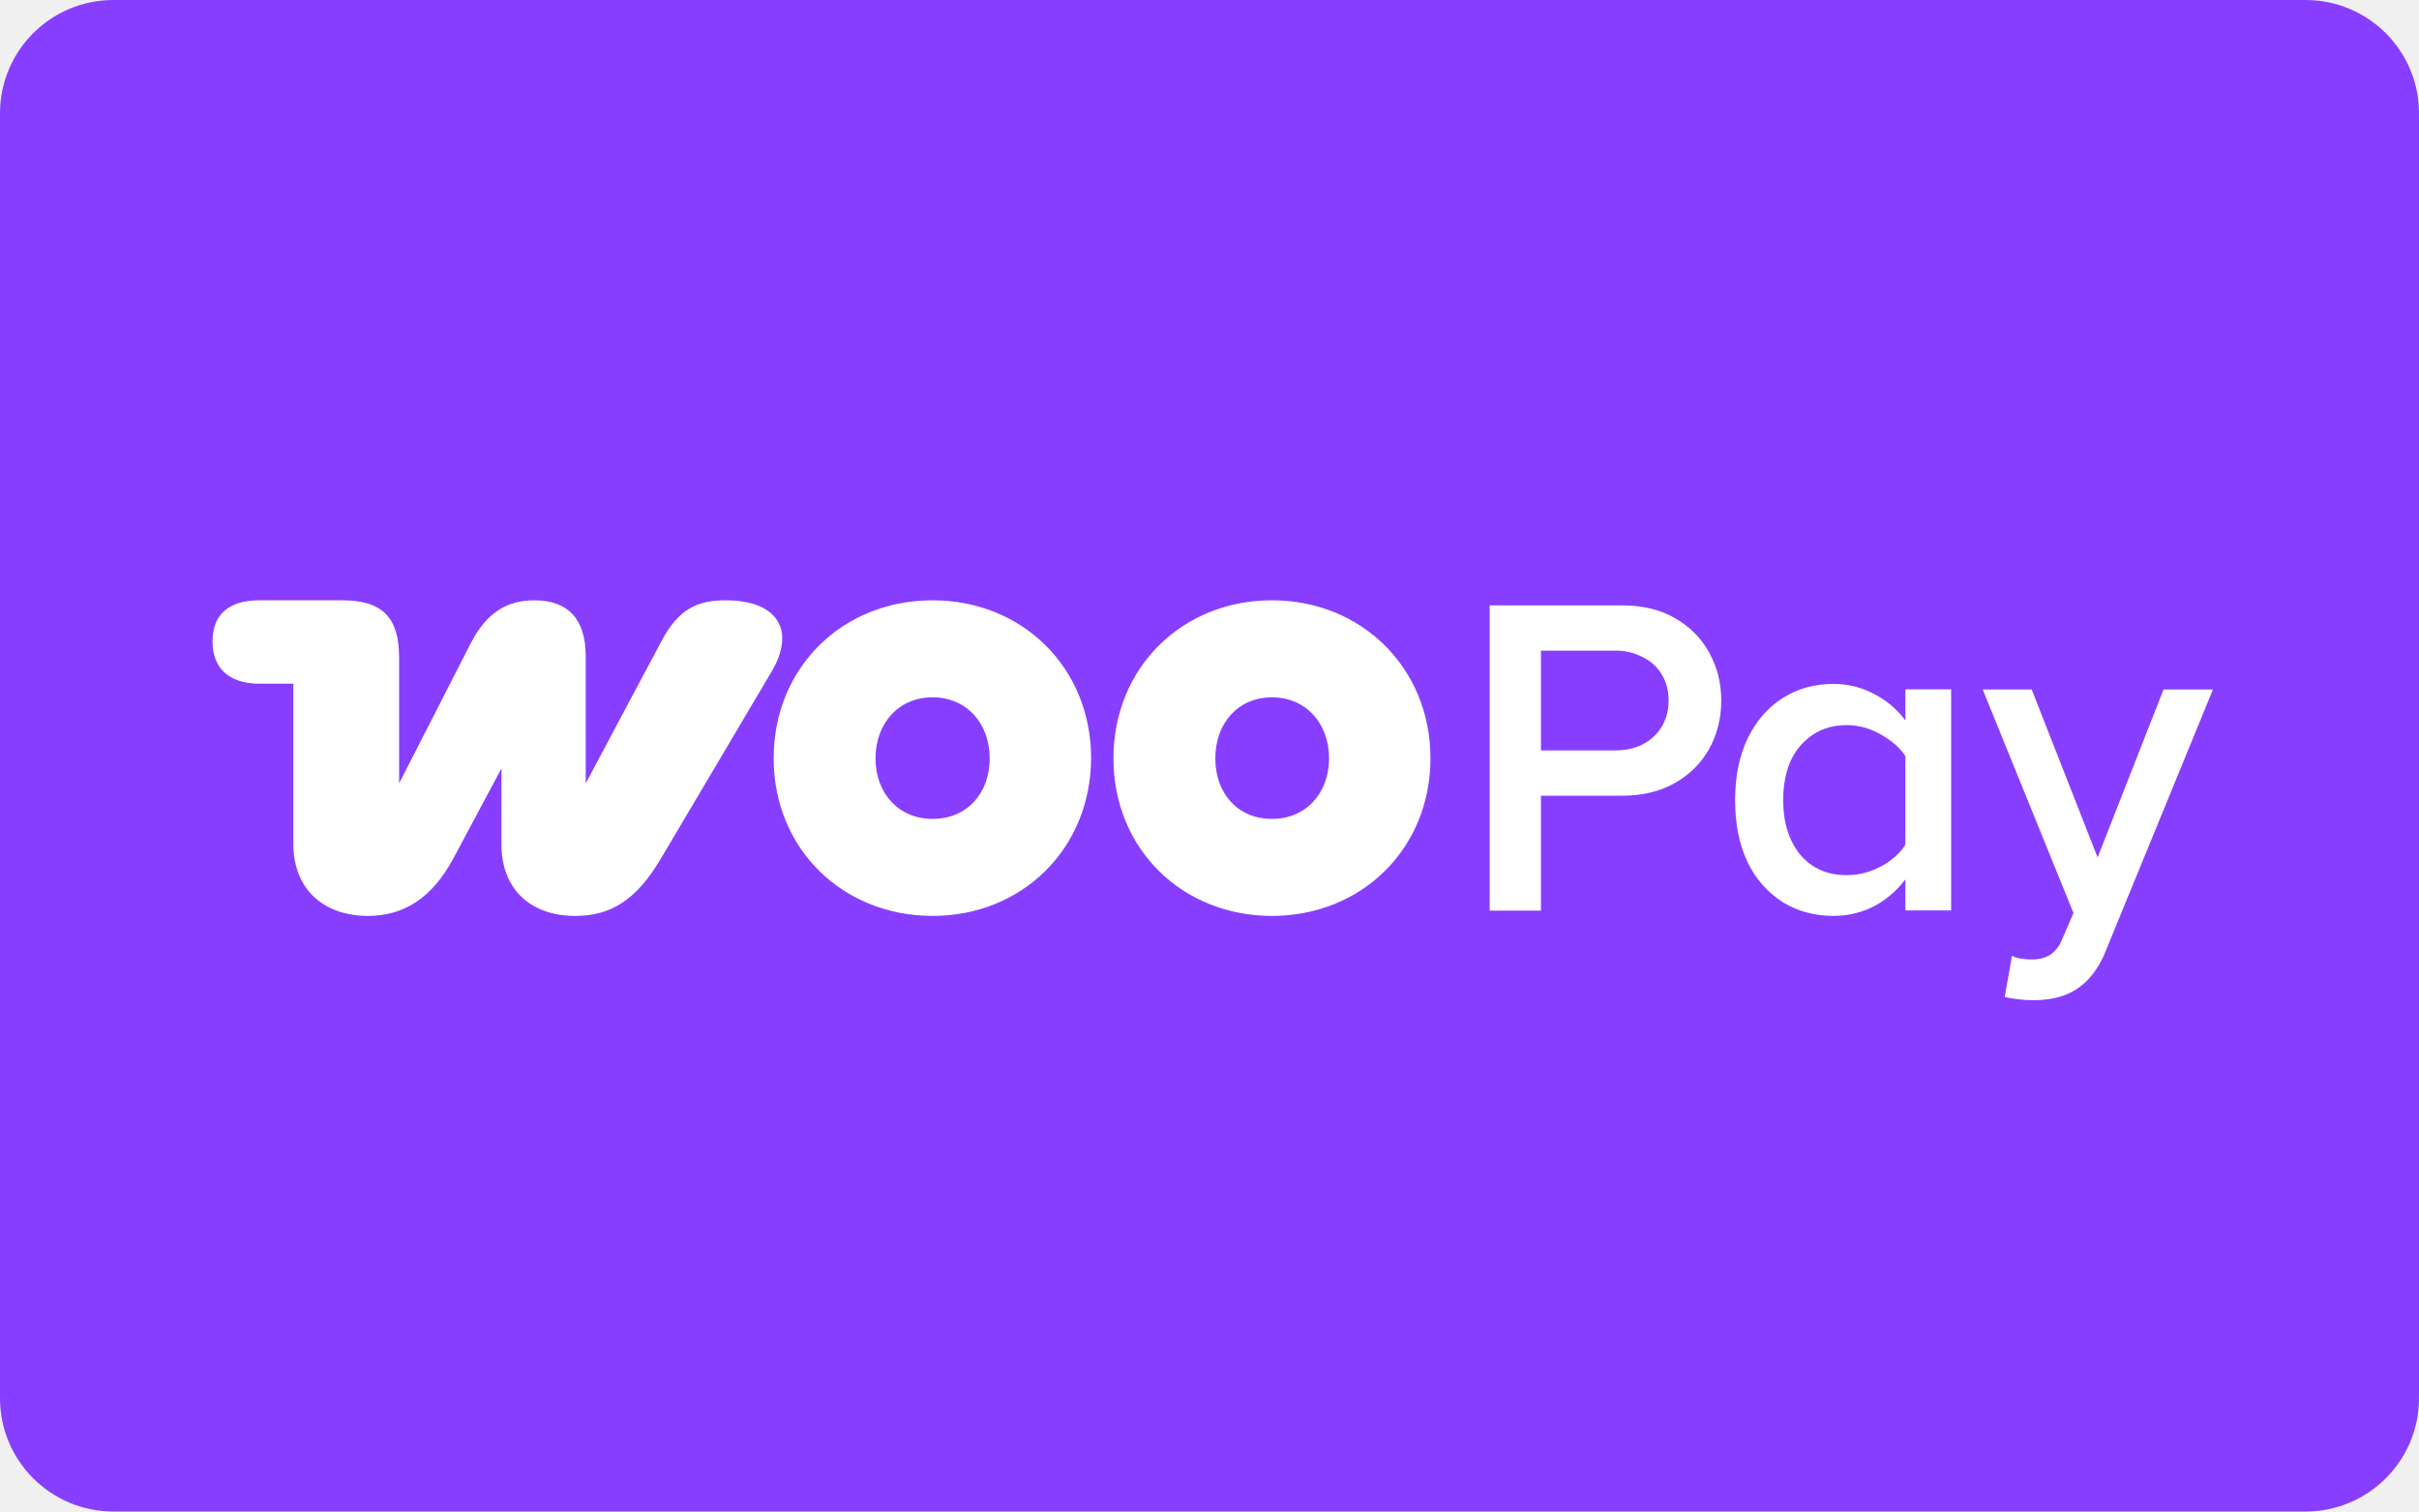
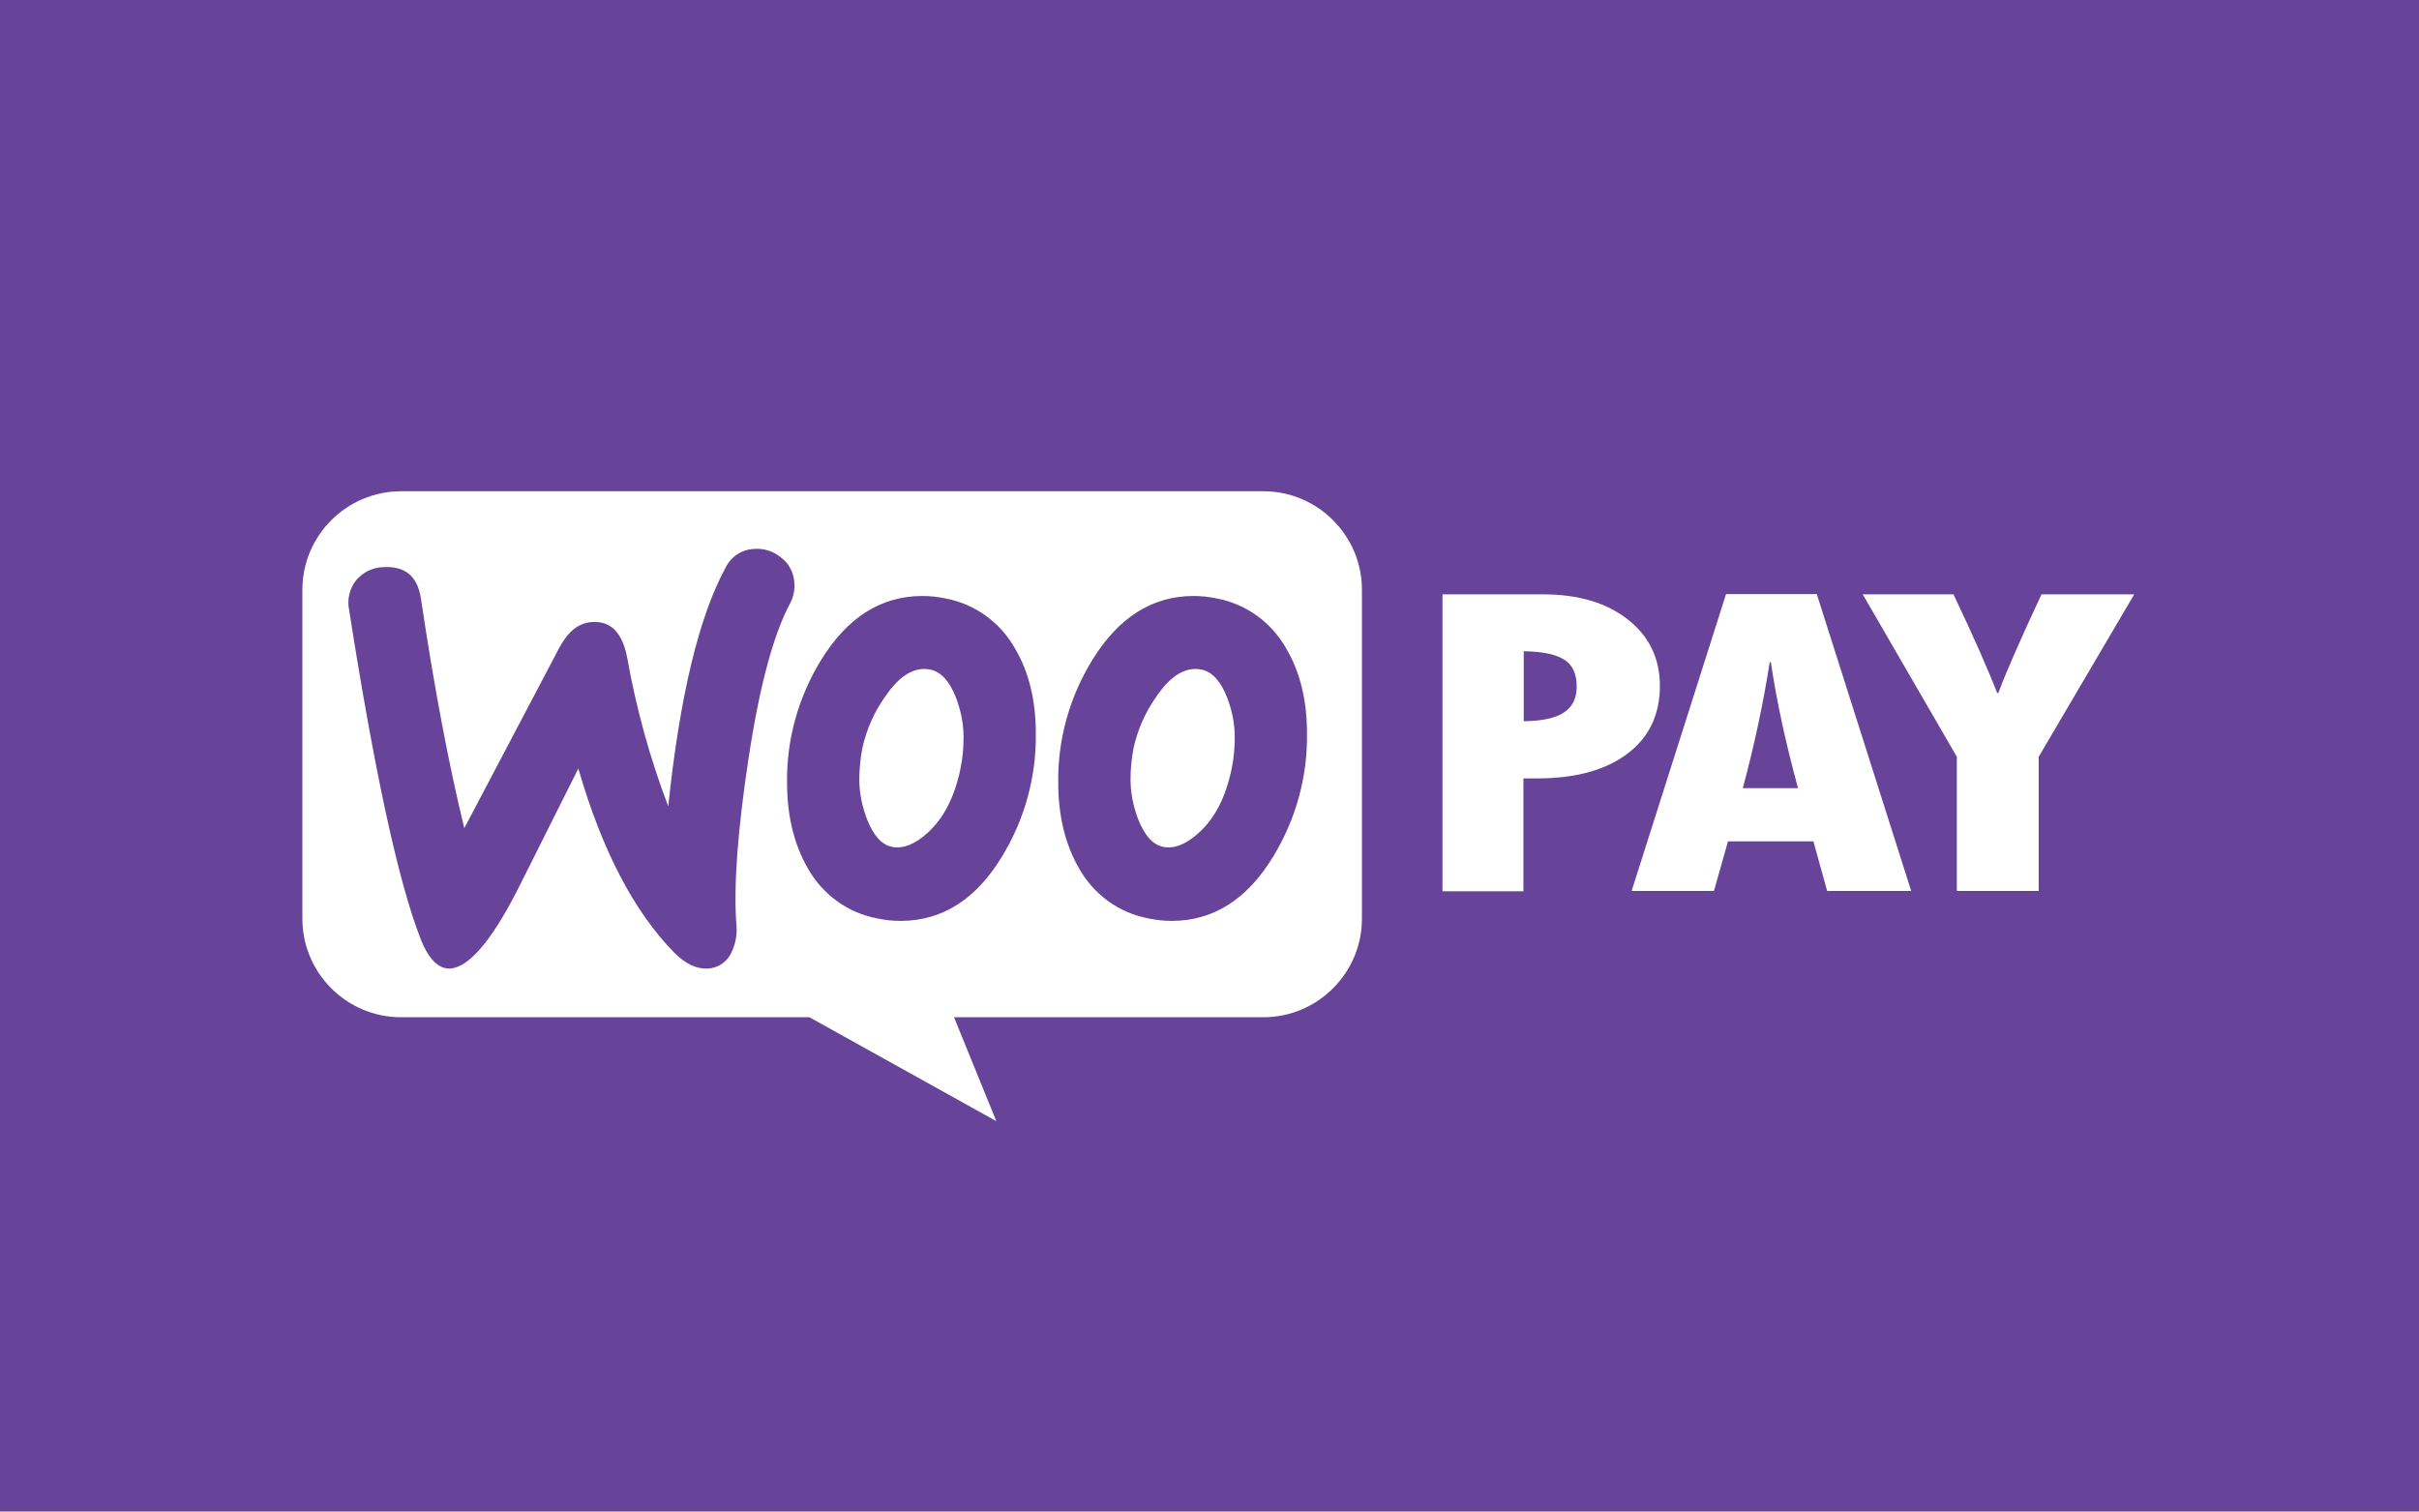
- <svg xmlns="http://www.w3.org/2000/svg" width="64" height="40" fill="none">
-   <rect width="64" height="40" rx="3" fill="#873EFF" />
-   <path d="M53.232 25.294a.7.7 0 0 0 .23.073c.097.016.194.024.29.024.195 0 .356-.04.485-.12a.852.852 0 0 0 .315-.4l.424-.981.097.799-2.616-6.443h1.296l1.744 4.445 1.744-4.445h1.308l-2.846 6.94c0 .008-.004.012-.012.012v.024c-.13.298-.287.54-.473.726a1.64 1.64 0 0 1-.63.4c-.234.08-.5.121-.799.121a3.432 3.432 0 0 1-.75-.085l.193-1.09zm-4.722-1.056c-.5 0-.949-.121-1.344-.364a2.563 2.563 0 0 1-.933-1.065c-.218-.46-.327-1.006-.327-1.635 0-.622.11-1.163.327-1.623.226-.468.537-.828.933-1.078.395-.25.844-.375 1.344-.375.404 0 .783.1 1.138.302.356.194.646.469.872.824l-.036.92c-.121-.258-.339-.48-.654-.666a1.827 1.827 0 0 0-.969-.29c-.339 0-.638.084-.896.254-.258.17-.456.404-.593.702-.13.3-.194.642-.194 1.03 0 .59.15 1.07.448 1.44.307.364.718.546 1.235.546.331 0 .654-.089.97-.267.314-.185.532-.411.653-.678l.024.92c-.226.34-.512.61-.86.812-.347.194-.726.29-1.138.29zm1.901-.146v-5.849h1.211v5.85h-1.21zm-10.999.004V16.02h3.5c.55 0 1.017.113 1.405.339.395.226.698.532.908.92.21.38.315.8.315 1.26 0 .46-.105.884-.315 1.271-.21.38-.513.682-.908.909-.396.226-.864.339-1.405.339h-2.337v-1.2h2.155c.275 0 .517-.052.727-.157.218-.113.388-.27.509-.472.12-.202.181-.432.181-.69 0-.259-.06-.489-.181-.69a1.172 1.172 0 0 0-.509-.461 1.51 1.51 0 0 0-.727-.17H40.77v6.88h-1.357zm-29.677.142c.941 0 1.696-.465 2.266-1.533l1.266-2.37v2.01c0 1.185.767 1.893 1.952 1.893.929 0 1.614-.406 2.276-1.533l2.916-4.926c.64-1.08.186-1.893-1.22-1.893-.755 0-1.243.244-1.684 1.069l-2.01 3.775v-3.357c0-1-.476-1.487-1.359-1.487-.697 0-1.255.302-1.684 1.138L10.56 20.73v-3.323c0-1.068-.441-1.521-1.51-1.521H6.866c-.825 0-1.243.383-1.243 1.092 0 .708.441 1.115 1.243 1.115h.895v4.24c0 1.197.801 1.905 1.974 1.905zm14.939-8.352c-2.381 0-4.205 1.777-4.205 4.182 0 2.404 1.835 4.17 4.205 4.17s4.182-1.777 4.194-4.17c0-2.405-1.824-4.182-4.194-4.182zm0 5.785c-.895 0-1.51-.674-1.51-1.603 0-.93.615-1.615 1.51-1.615s1.51.685 1.51 1.615c0 .93-.604 1.603-1.51 1.603zm8.979-5.785c-2.37 0-4.194 1.777-4.194 4.182 0 2.404 1.824 4.17 4.194 4.17s4.193-1.777 4.193-4.17-1.824-4.182-4.193-4.182zm0 5.785c-.907 0-1.499-.674-1.499-1.603 0-.93.604-1.615 1.499-1.615.894 0 1.51.685 1.51 1.615 0 .93-.616 1.603-1.51 1.603z" fill="#fff" />
+ <svg xmlns="http://www.w3.org/2000/svg" width="64" height="40" viewBox="0 0 64 40" fill="none">
+   <rect width="64" height="40" fill="#674399" />
+   <path d="M40.825 15.729C41.759 15.729 42.508 15.951 43.071 16.396C43.635 16.841 43.916 17.426 43.916 18.153C43.916 18.916 43.627 19.517 43.056 19.946C42.486 20.376 41.693 20.599 40.677 20.599H40.306V23.586H38.164V15.729H40.825ZM40.314 17.234V19.087C40.796 19.079 41.151 19.005 41.374 18.857C41.604 18.709 41.715 18.479 41.715 18.168C41.715 17.827 41.604 17.589 41.381 17.456C41.166 17.315 40.81 17.241 40.314 17.234Z" fill="white" />
+   <path d="M50.565 23.578H48.341L47.978 22.266H45.718L45.347 23.578H43.168L45.666 15.722H48.067L50.565 23.578ZM47.571 20.858C47.252 19.687 47.007 18.575 46.852 17.523H46.822C46.651 18.612 46.414 19.724 46.11 20.858H47.571Z" fill="white" />
+   <path d="M49.283 15.729H51.684C52.218 16.855 52.603 17.73 52.84 18.338H52.87C53.107 17.708 53.493 16.841 54.012 15.729H56.465L53.938 20.028V23.578H51.773V20.028L49.283 15.729Z" fill="white" />
+   <path fill-rule="evenodd" clip-rule="evenodd" d="M33.424 13H10.617C9.171 13 8 14.171 8 15.609V24.311C8 25.749 9.171 26.92 10.609 26.92H21.416L26.36 29.67L25.241 26.92H33.424C34.862 26.92 36.033 25.749 36.033 24.311V15.609C36.033 14.171 34.862 13 33.424 13ZM10.135 15.009C9.853 15.016 9.594 15.149 9.416 15.364C9.245 15.587 9.179 15.868 9.238 16.15C9.912 20.449 10.542 23.347 11.128 24.845C11.343 25.393 11.61 25.652 11.921 25.63C12.395 25.593 12.974 24.933 13.648 23.636C13.798 23.336 13.981 22.972 14.196 22.544L14.197 22.541C14.502 21.934 14.871 21.198 15.301 20.338C15.924 22.495 16.769 24.118 17.836 25.208C18.14 25.512 18.436 25.652 18.74 25.63C19 25.616 19.237 25.452 19.348 25.215C19.459 24.985 19.511 24.726 19.482 24.467C19.407 23.421 19.519 21.961 19.8 20.101C20.089 18.174 20.46 16.795 20.905 15.965C20.994 15.802 21.031 15.609 21.016 15.416C21.001 15.157 20.875 14.912 20.667 14.757C20.467 14.586 20.208 14.505 19.948 14.527C19.622 14.542 19.333 14.734 19.192 15.031C18.488 16.328 17.984 18.433 17.68 21.339C17.198 20.071 16.835 18.759 16.598 17.425C16.472 16.743 16.161 16.424 15.657 16.462C15.308 16.484 15.027 16.713 14.797 17.143L12.284 21.917C11.877 20.249 11.491 18.218 11.135 15.831C11.046 15.246 10.713 14.972 10.135 15.009ZM26.857 17.166C26.471 16.476 25.804 15.987 25.026 15.839C24.818 15.794 24.611 15.772 24.403 15.772C23.306 15.772 22.409 16.343 21.713 17.484C21.12 18.455 20.808 19.575 20.823 20.709C20.823 21.591 21.009 22.347 21.372 22.977C21.757 23.666 22.424 24.155 23.202 24.303C23.41 24.348 23.617 24.37 23.825 24.37C24.93 24.37 25.826 23.799 26.516 22.658C27.109 21.68 27.42 20.56 27.405 19.412C27.405 18.529 27.22 17.781 26.857 17.166ZM25.411 20.345C25.256 21.094 24.966 21.657 24.537 22.043C24.203 22.347 23.892 22.465 23.61 22.413C23.328 22.361 23.106 22.11 22.936 21.672C22.81 21.339 22.735 20.99 22.735 20.627C22.735 20.345 22.765 20.064 22.817 19.79C22.928 19.3 23.128 18.841 23.425 18.426C23.803 17.87 24.203 17.633 24.618 17.721C24.9 17.781 25.122 18.025 25.293 18.463C25.419 18.796 25.493 19.145 25.493 19.5C25.493 19.782 25.471 20.064 25.411 20.345ZM32.201 15.839C32.979 15.987 33.646 16.476 34.032 17.166C34.395 17.781 34.58 18.529 34.58 19.412C34.595 20.56 34.284 21.68 33.691 22.658C33.001 23.799 32.104 24.37 31 24.37C30.793 24.37 30.585 24.348 30.377 24.303C29.599 24.155 28.932 23.666 28.547 22.977C28.183 22.347 27.998 21.591 27.998 20.709C27.983 19.575 28.295 18.455 28.888 17.484C29.584 16.343 30.481 15.772 31.578 15.772C31.786 15.772 31.993 15.794 32.201 15.839ZM31.712 22.043C32.142 21.657 32.431 21.094 32.586 20.345C32.646 20.064 32.668 19.782 32.668 19.5C32.668 19.145 32.594 18.796 32.468 18.463C32.297 18.025 32.075 17.781 31.793 17.721C31.378 17.633 30.978 17.87 30.6 18.426C30.303 18.841 30.103 19.3 29.992 19.79C29.94 20.064 29.91 20.345 29.91 20.627C29.91 20.99 29.985 21.339 30.11 21.672C30.281 22.11 30.503 22.361 30.785 22.413C31.067 22.465 31.378 22.347 31.712 22.043Z" fill="white" />
</svg>
